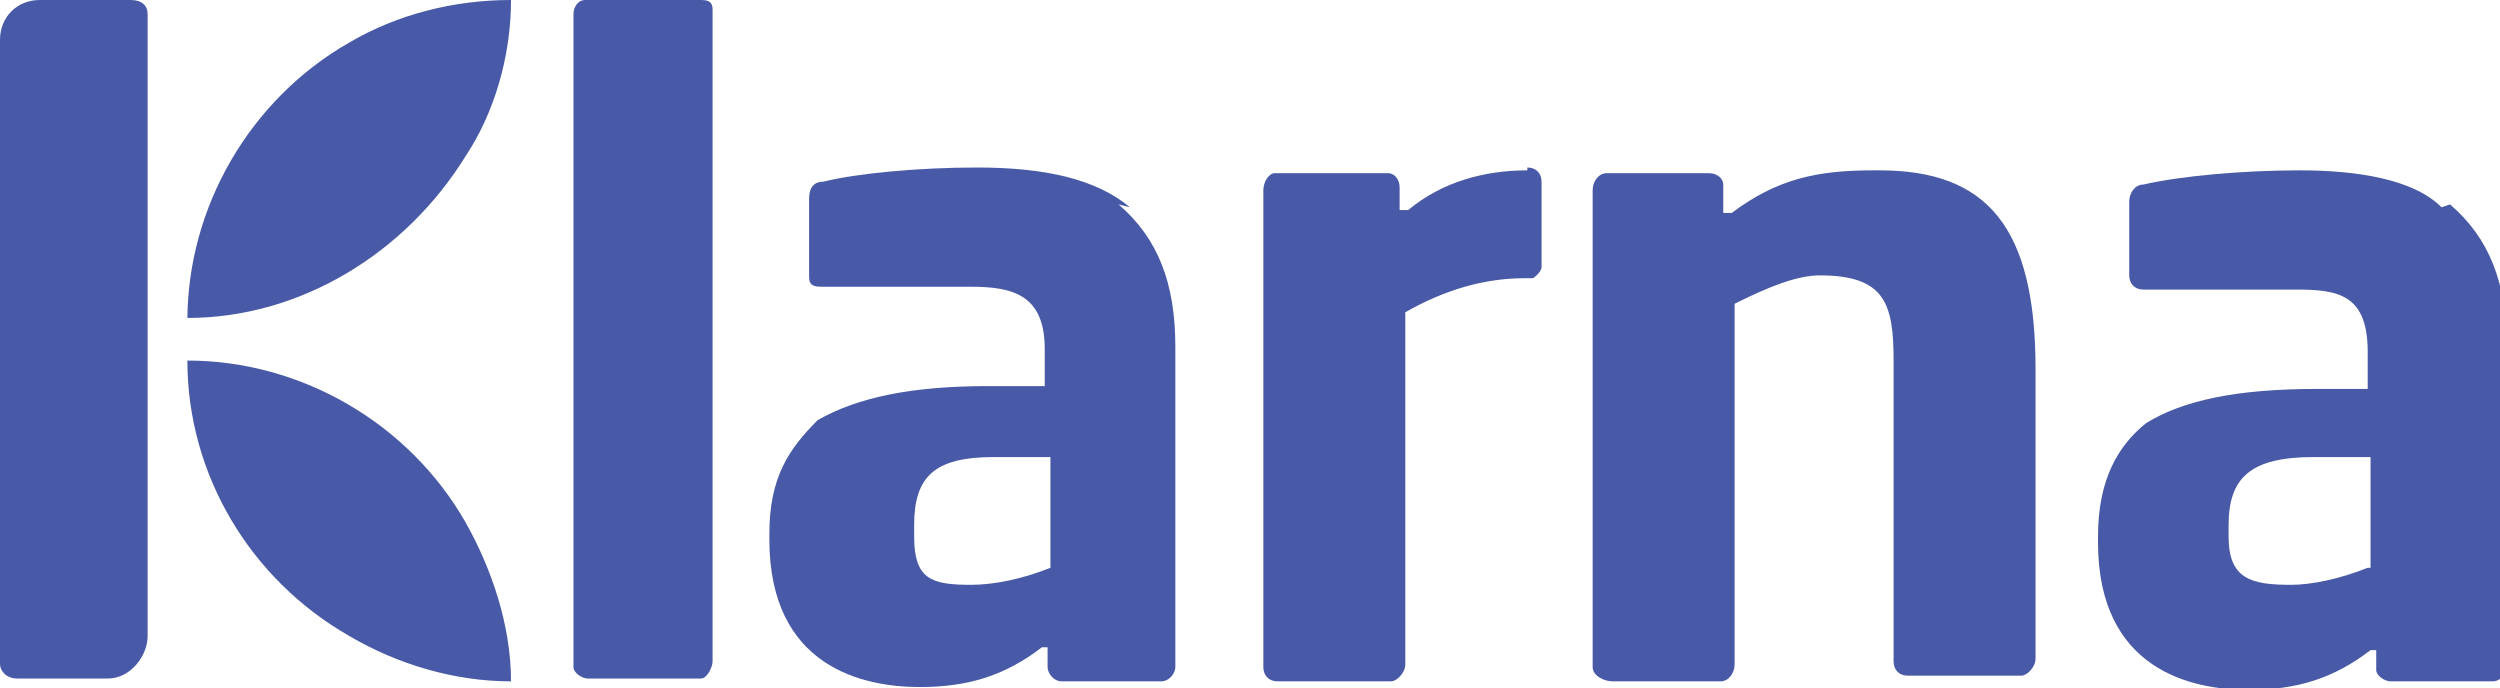
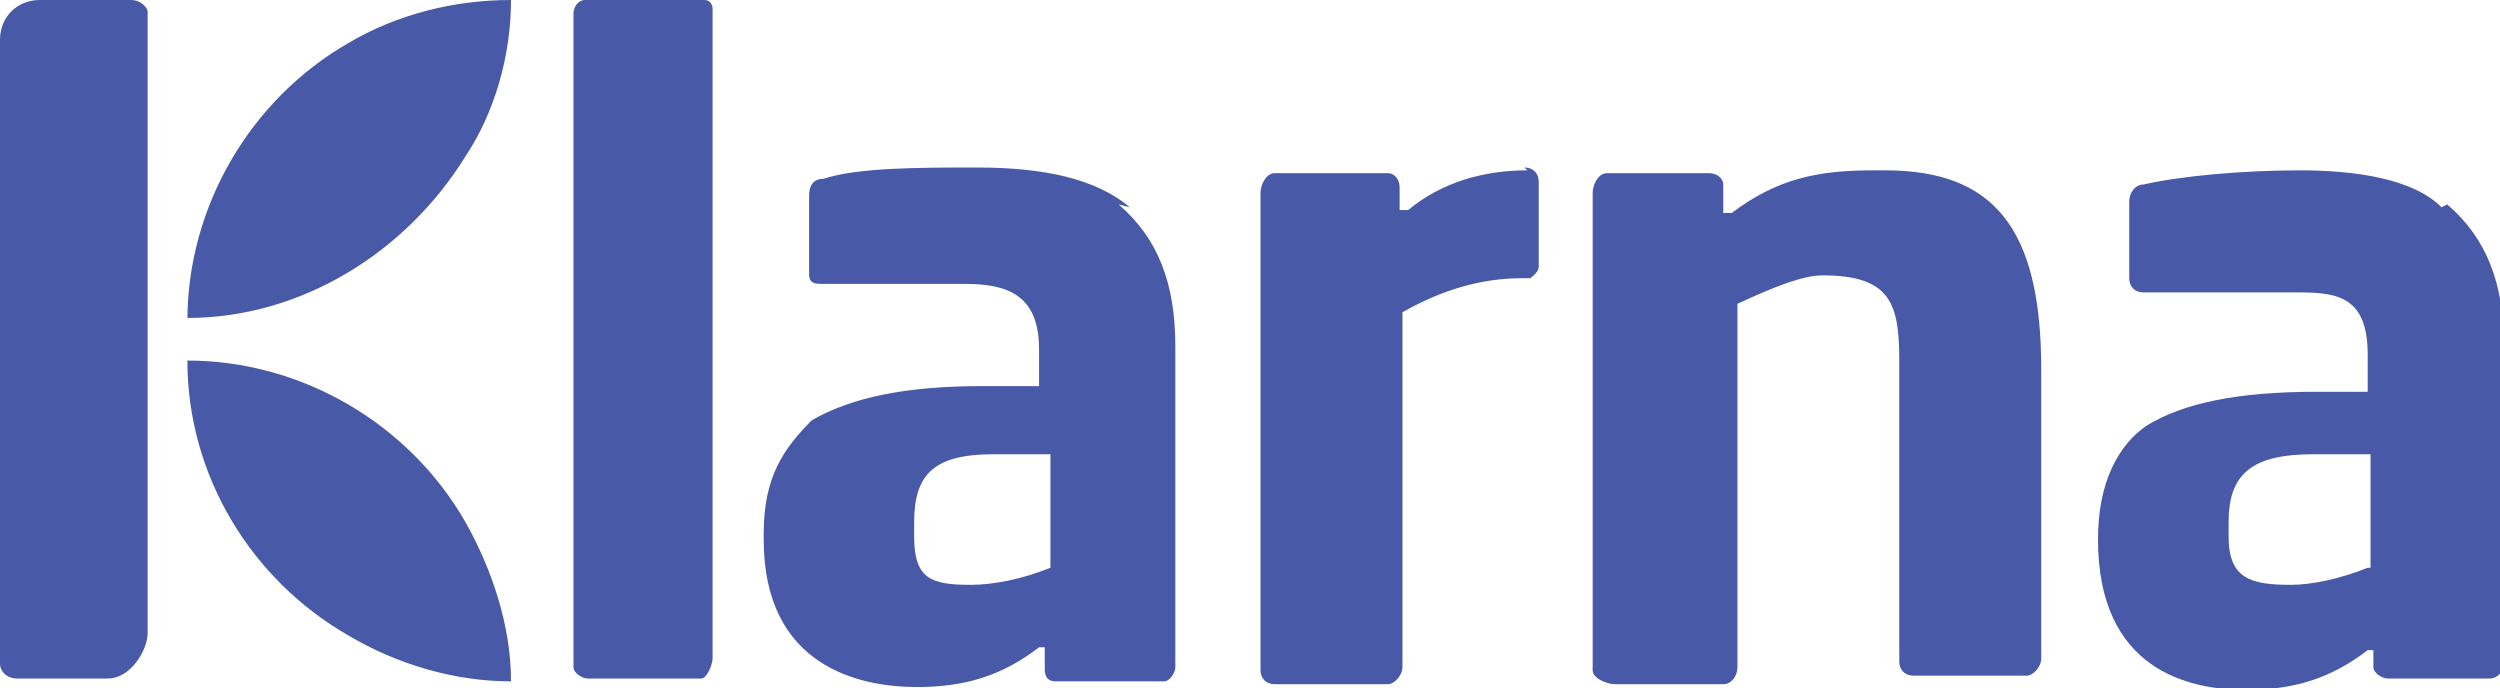
<svg xmlns="http://www.w3.org/2000/svg" viewBox="0 0 88.06 24.21">
-   <path fill="#4859A7" d="M24.6 0h-4c-.2 0-.4.2-.4.5v23c0 .2.3.4.5.4h4c.2 0 .4-.4.4-.6V.4c0-.2 0-.4-.4-.4zM66 6c-2 0-3.4.3-5 1.5h-.3v-1c0-.2-.2-.4-.5-.4h-3.6c-.3 0-.5.3-.5.6v16.8c0 .3.4.5.7.5h3.8c.3 0 .5-.3.5-.6V10.7c1.2-.6 2.2-1 3-1 2.3 0 2.6 1 2.6 3v10.6c0 .3.2.5.5.5h4c.2 0 .5-.3.5-.6V13c0-5-1.7-7-5.5-7zm20 1.3C85 6.3 83 6 81 6c-2 0-4.2.2-5.5.5-.3 0-.5.3-.5.6v2.6c0 .3.2.5.5.5h5.4c1.5 0 2.5.2 2.5 2.2v1.3h-1.8c-2.8 0-4.7.4-6 1.2-1 .8-1.7 2-1.7 4v.2c0 4.5 3.3 5.2 5.3 5.2 1.7 0 3-.4 4.3-1.4h.2v.7c0 .2.3.4.5.4h3.6c.3 0 .5-.3.5-.5V12.2c0-2.2-.6-3.8-2-5zM83.4 20c-1 .4-2 .6-2.7.6-1.4 0-2.2-.2-2.2-1.7v-.4c0-1.7.8-2.4 3-2.4h2V20zM53.8 6c-1.5 0-3 .4-4.2 1.4h-.3v-.8c0-.3-.2-.5-.4-.5h-4c-.2 0-.4.3-.4.6v16.8c0 .3.2.5.5.5h4c.2 0 .5-.3.5-.6V11c1.4-.8 2.8-1.2 4.2-1.2h.3s.3-.2.3-.4v-3c0-.3-.2-.5-.5-.5zm-14 1.3c-1.2-1-3-1.4-5.4-1.4-2 0-4.2.2-5.4.5-.4 0-.5.3-.5.6v2.7c0 .2 0 .4.4.4h5.3c1.5 0 2.6.3 2.6 2.2v1.3h-2c-2.7 0-4.6.4-6 1.2-1 1-1.7 2-1.7 4v.2c0 4.5 3.3 5.2 5.3 5.2 1.7 0 3-.4 4.3-1.4h.2v.7c0 .2.2.5.5.5h3.5c.3 0 .5-.3.5-.5V12.2c0-2.2-.6-3.8-2-5zM37 20c-1 .4-2 .6-2.8.6-1.4 0-2-.2-2-1.7v-.4c0-1.7.7-2.4 2.8-2.4h2V20zM6.6 11.2c4 0 7.7-2.3 9.8-5.7C17.4 4 18 2 18 0c-2 0-4 .5-5.7 1.5-3.5 2-5.7 5.8-5.7 9.8M4.6 0H1.4C.6 0 0 .6 0 1.4v22c0 .2.2.5.6.5h3.2c.8 0 1.4-.8 1.4-1.5V.5C5.2.2 5 0 4.6 0m2 12.7c0 4 2.2 7.7 5.7 9.7C14 23.4 16 24 18 24c0-2-.7-4-1.6-5.6-2-3.5-5.8-5.7-9.8-5.7" />
+   <path fill="#4859A7" d="M24.6 0h-4c-.2 0-.4.2-.4.5v23c0 .2.3.4.5.4h4c.2 0 .4-.5.4-.7V.3s0-.3-.3-.3zM66 6c-2 0-3.4.3-5 1.5h-.3v-1c0-.2-.2-.4-.5-.4h-3.6c-.3 0-.5.4-.5.7v16.8c0 .3.5.5.8.5h3.8c.3 0 .5-.3.5-.6V10.7c1.3-.6 2.3-1 3-1 2.4 0 2.7 1 2.7 3v10.6c0 .3.2.5.5.5h4c.2 0 .5-.3.5-.6V13c0-5-1.7-7-5.5-7zm20 1.3c-1-1-3-1.3-5-1.3s-4.2.2-5.5.5c-.3 0-.5.3-.5.6v2.7c0 .3.2.5.5.5H81c1.4 0 2.4.2 2.4 2.2v1.3h-1.8c-2.8 0-4.7.4-6 1.2-1 .7-1.7 2-1.7 4 0 4.6 3.2 5.3 5.2 5.3 1.7 0 3-.4 4.3-1.4h.2v.6c0 .2.3.4.5.4h3.6c.3 0 .5-.3.5-.5V12.2c0-2.2-.6-3.8-2-5zM83.4 20c-1 .4-2 .6-2.7.6-1.4 0-2.2-.2-2.2-1.7v-.5c0-1.7.8-2.4 3-2.4h2v4zM53.8 6c-1.5 0-3 .4-4.2 1.4h-.3v-.8c0-.3-.2-.5-.4-.5h-4c-.3 0-.5.4-.5.7v16.8c0 .3.2.5.5.5h4c.2 0 .5-.3.5-.6V11c1.4-.8 2.8-1.2 4.2-1.2h.3s.3-.2.3-.4v-3c0-.3-.2-.5-.5-.5zm-14 1.3c-1.2-1-3-1.4-5.4-1.4-2 0-4.2 0-5.4.4-.4 0-.5.3-.5.6v2.7c0 .2 0 .4.4.4H34c1.5 0 2.6.4 2.6 2.3v1.3h-2c-2.7 0-4.6.4-6 1.2-1 1-1.7 2-1.7 4v.2c0 4.5 3.4 5.2 5.4 5.2 1.7 0 3-.4 4.3-1.4h.2v.7c0 .2 0 .5.4.5H41c.2 0 .4-.3.4-.5V12.2c0-2.2-.6-3.8-2-5zM37 20c-1 .4-2 .6-2.8.6-1.4 0-2-.2-2-1.7v-.5c0-1.7.7-2.4 2.8-2.4h2v4zM6.6 11.2c4 0 7.7-2.3 9.8-5.7C17.4 4 18 2 18 0c-2 0-4 .5-5.7 1.5-3.5 2-5.7 5.8-5.7 9.8M4.6 0H1.4C.6 0 0 .6 0 1.4v22c0 .2.2.5.6.5h3.2c.8 0 1.4-1 1.4-1.6V.4C5.2.3 5 0 4.6 0m2 12.7c0 4 2.2 7.7 5.7 9.7C14 23.4 16 24 18 24c0-2-.7-4-1.6-5.6-2-3.5-5.8-5.7-9.8-5.7" />
</svg>
